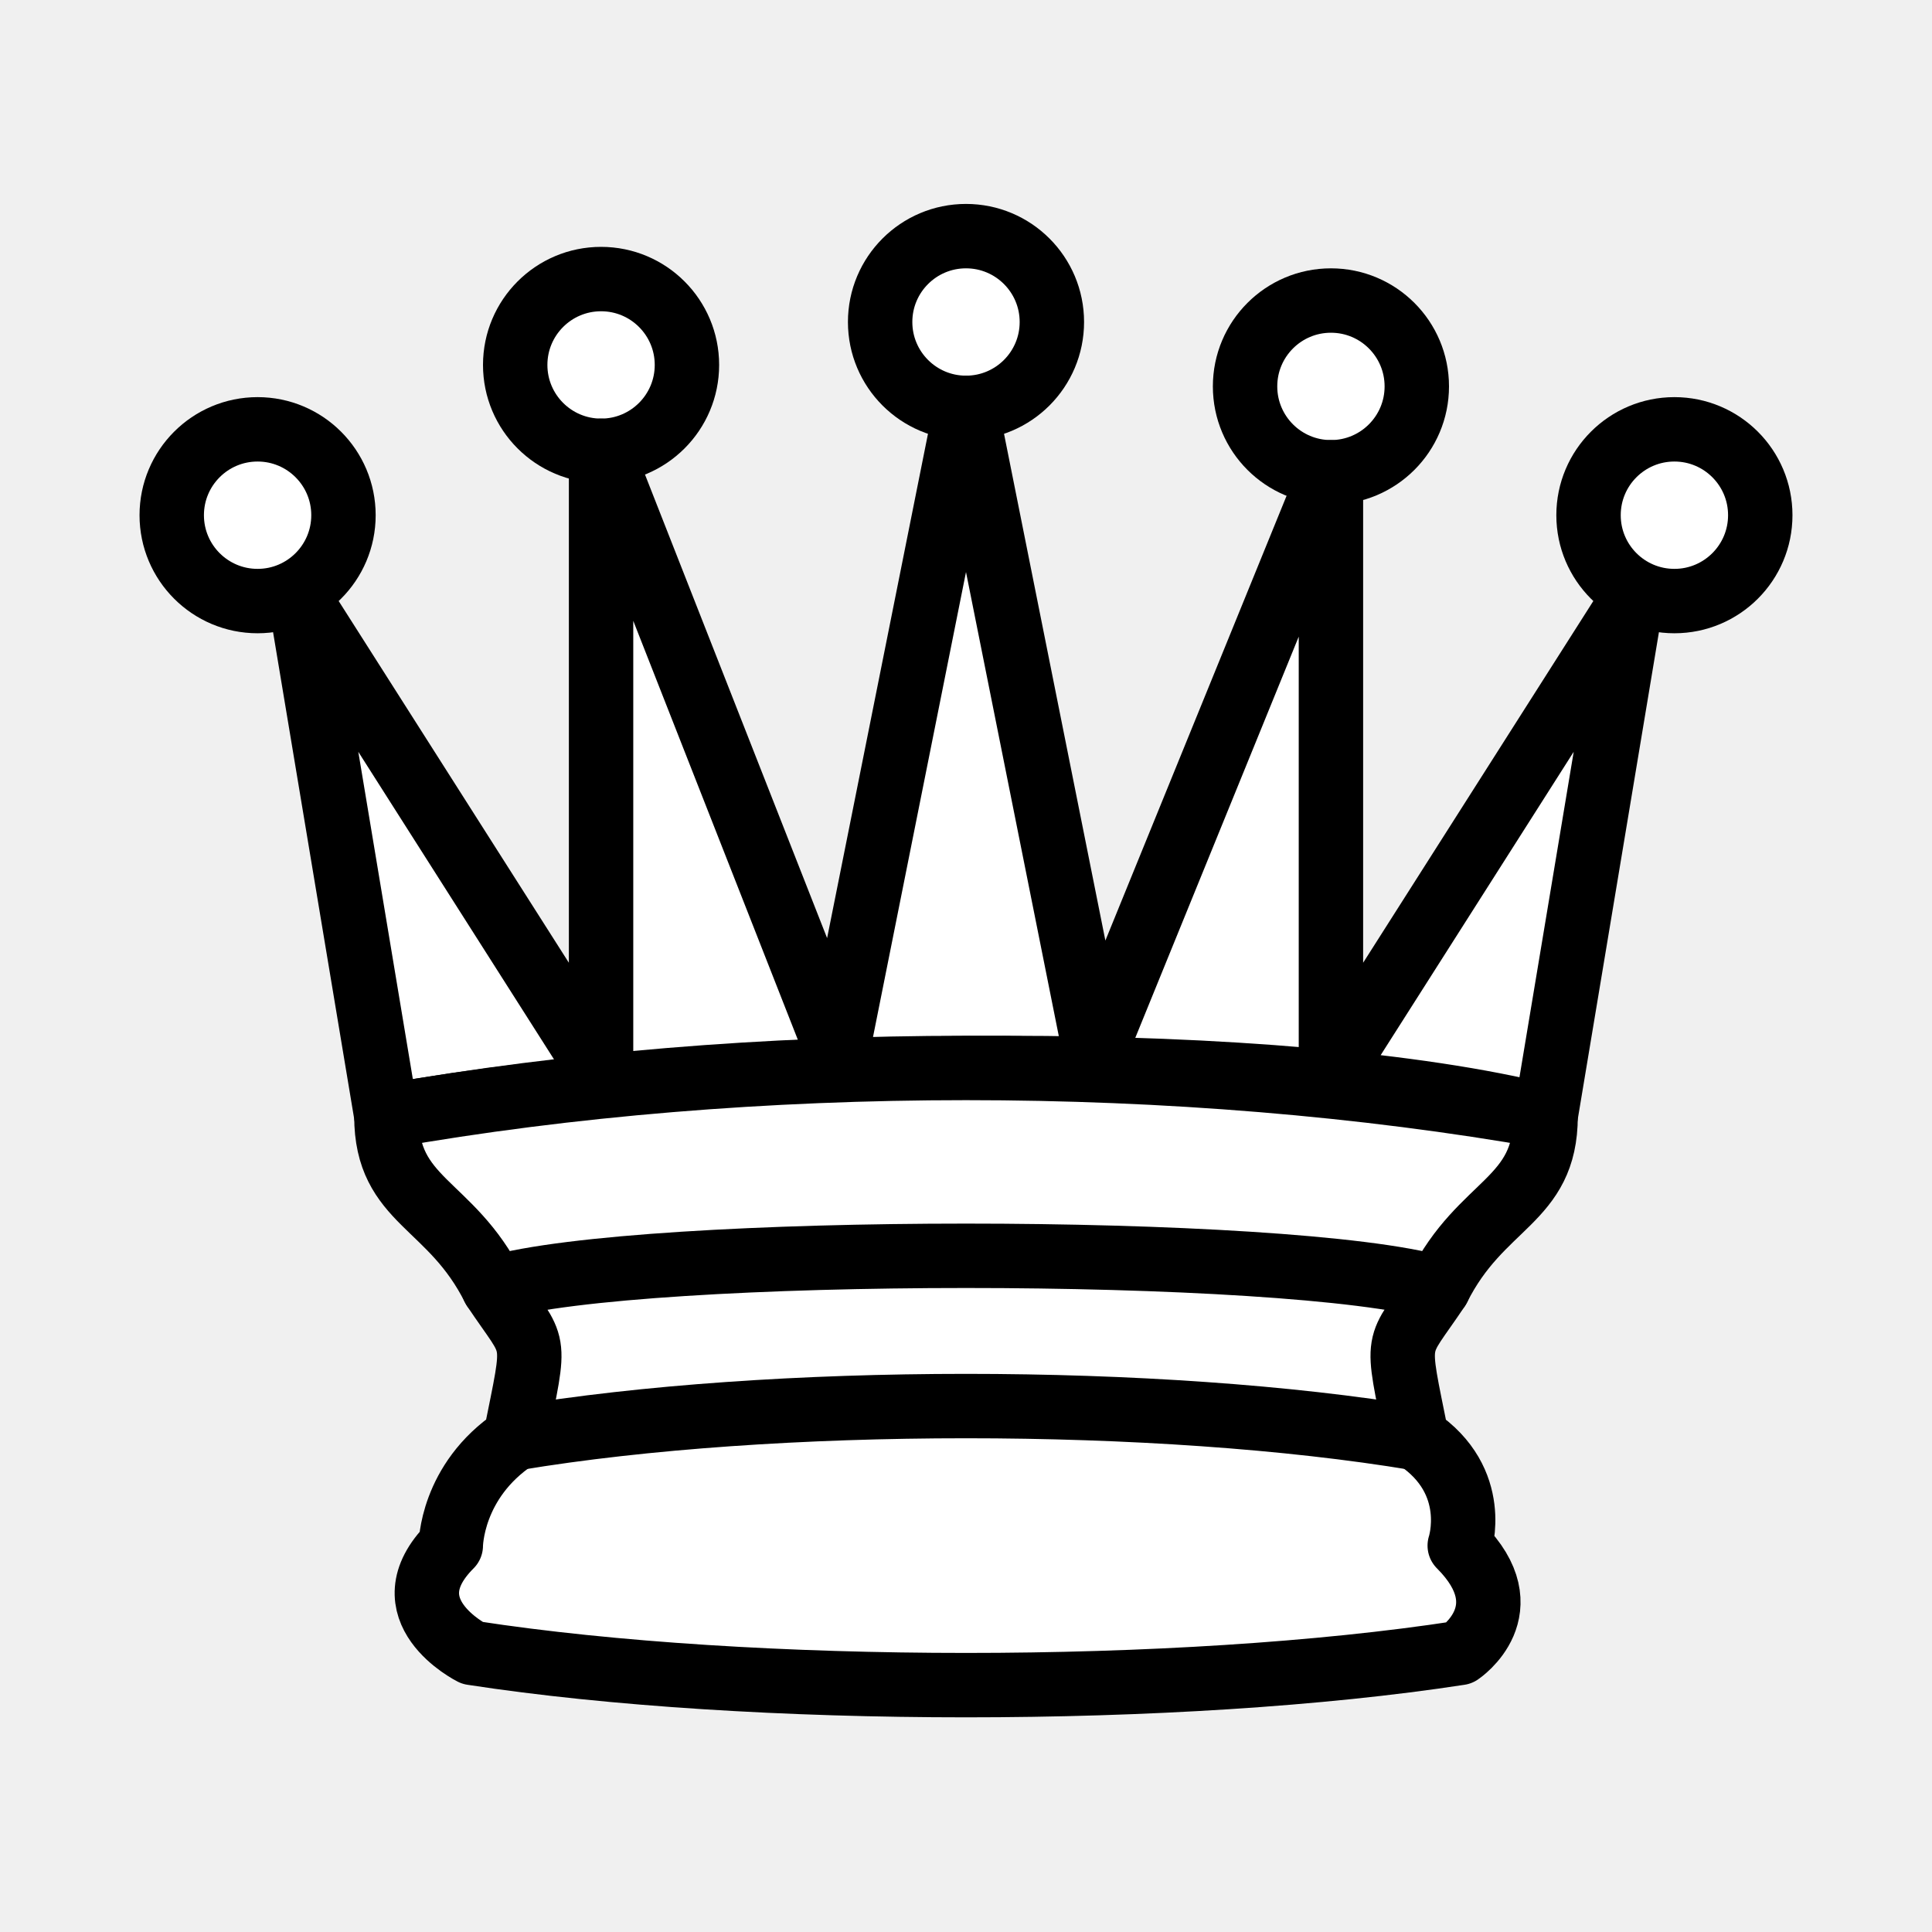
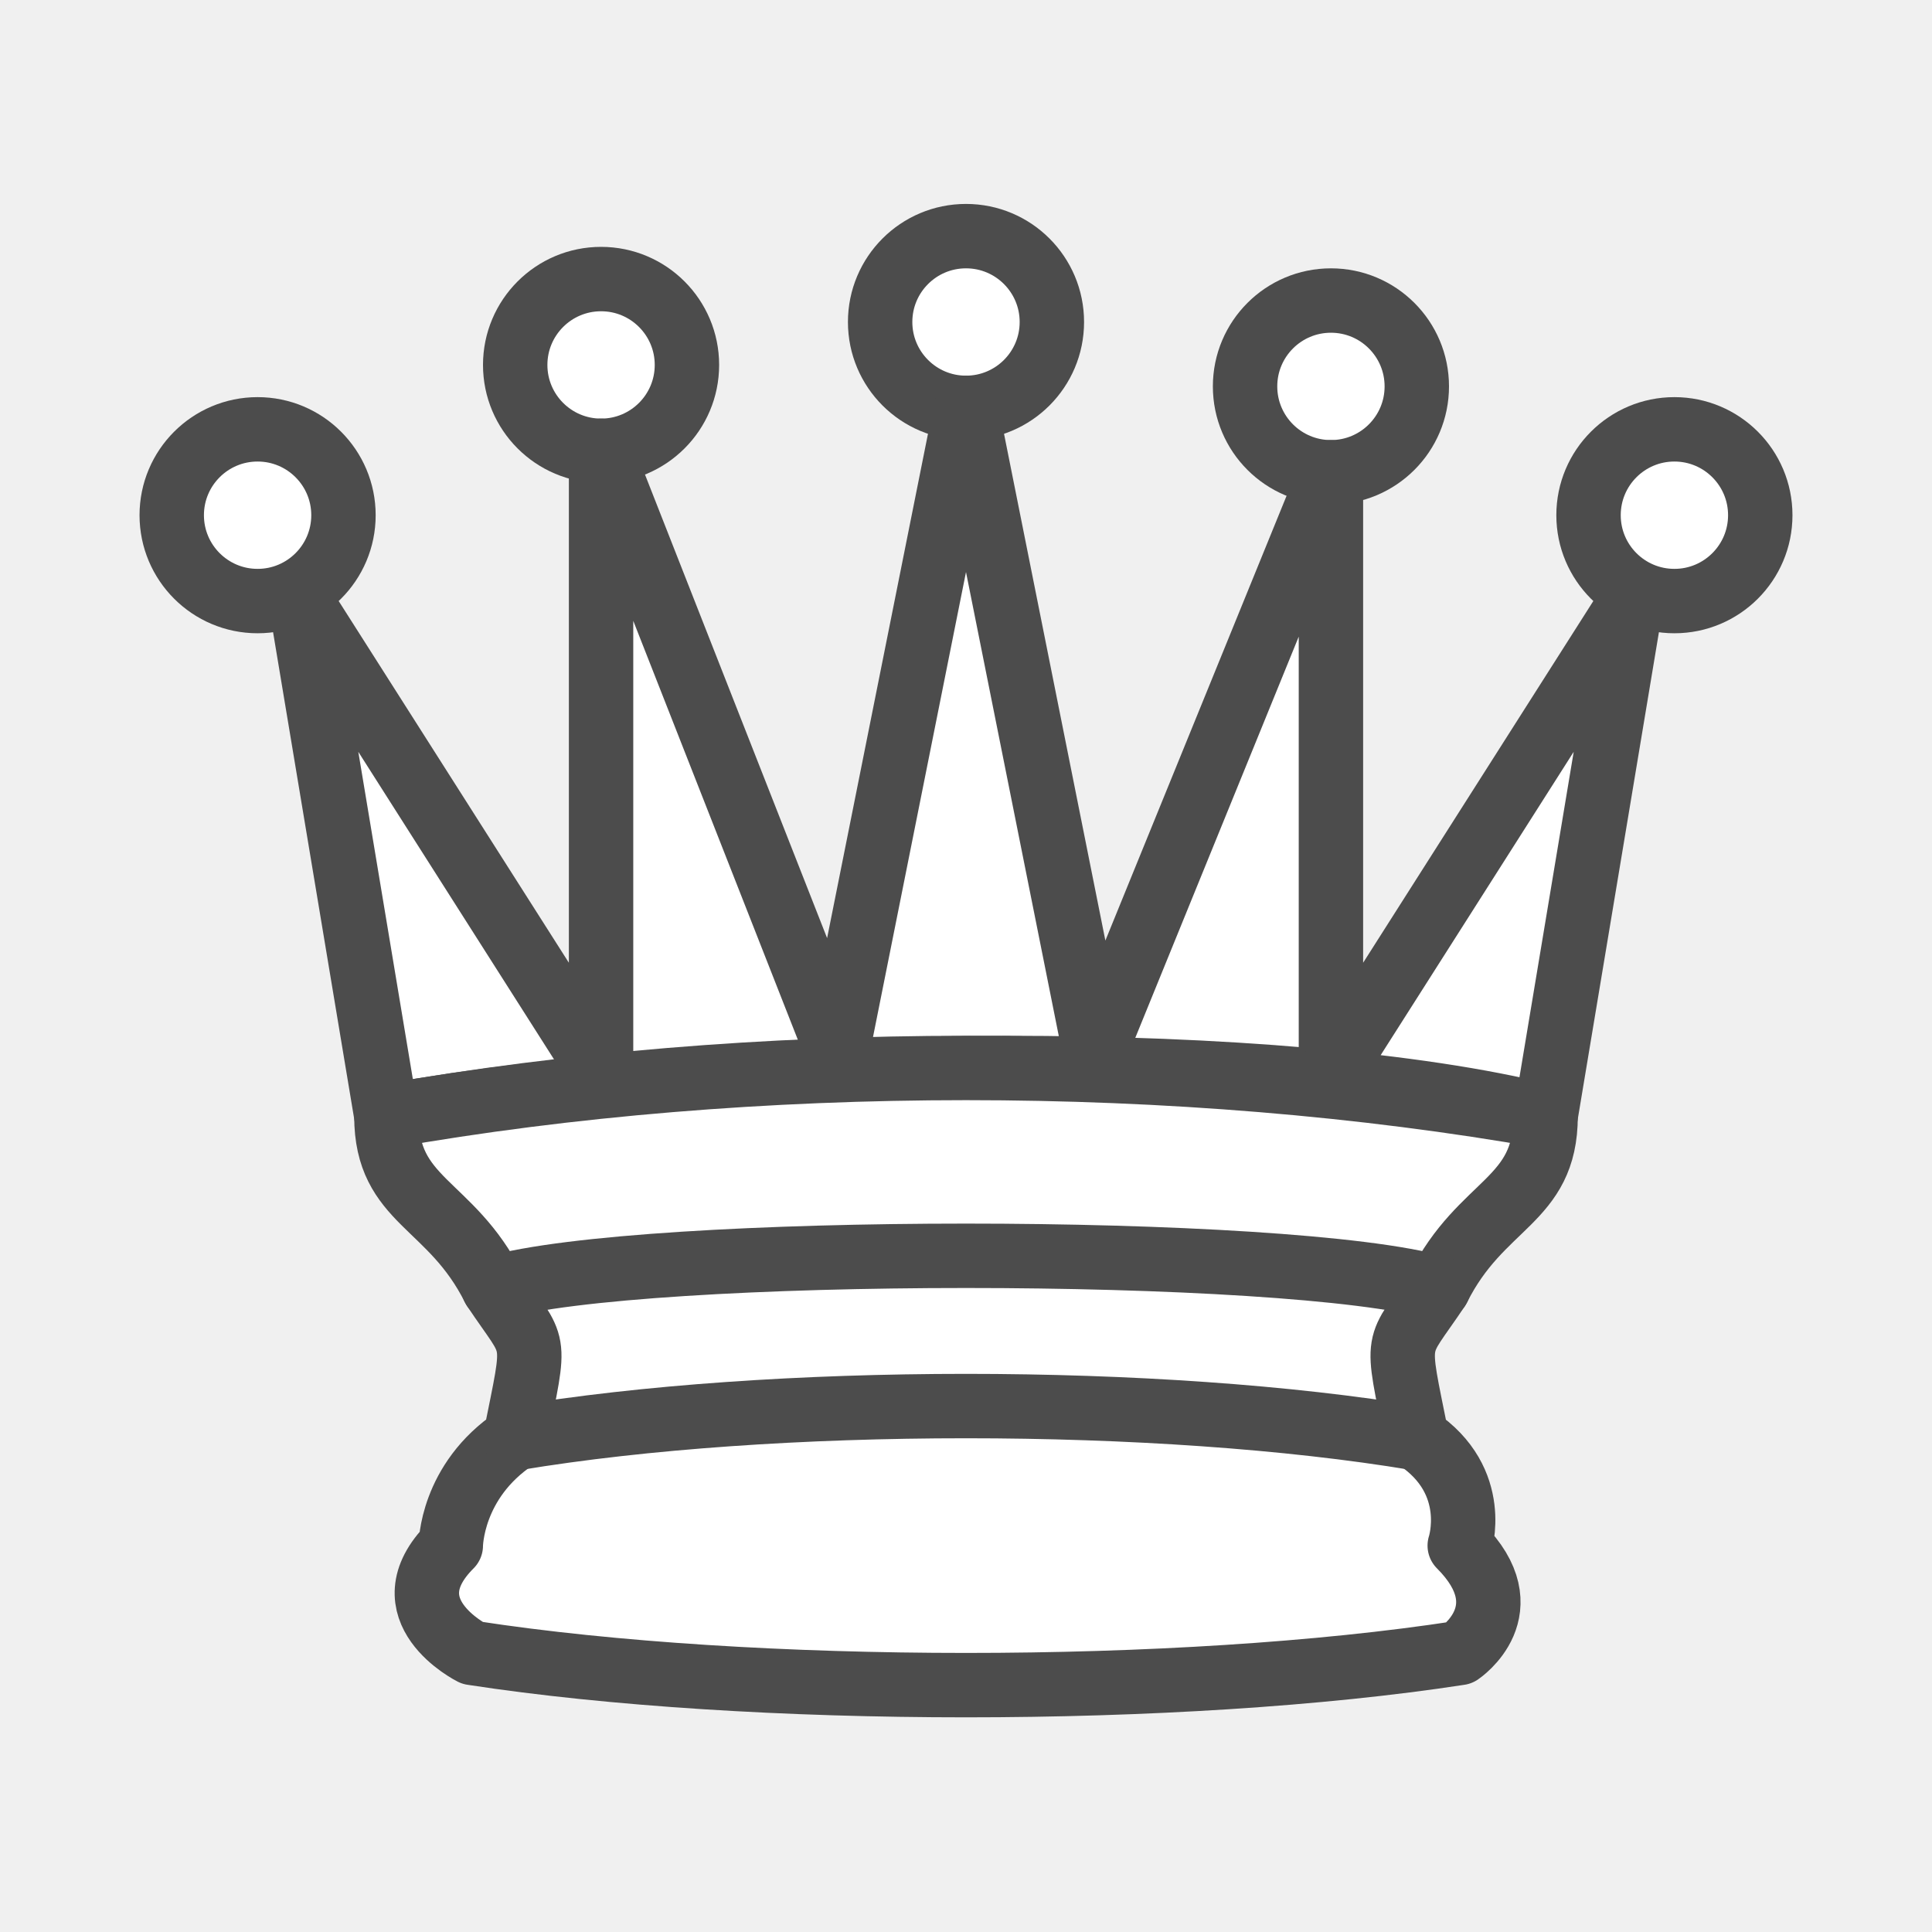
<svg xmlns="http://www.w3.org/2000/svg" version="1.1" width="45" height="45">
-   <g style="opacity:1; fill:#ffffff; fill-opacity:1; fill-rule:evenodd; stroke:#000000; stroke-width:1.5; stroke-linecap:round;stroke-linejoin:round;stroke-miterlimit:4; stroke-dasharray:none; stroke-opacity:1;">
+   <g style="opacity:1; fill:#ffffff; fill-opacity:1; fill-rule:evenodd; stroke:#4c4c4c; stroke-width:1.5; stroke-linecap:round;stroke-linejoin:round;stroke-miterlimit:4; stroke-dasharray:none; stroke-opacity:1;">
    <path d="M 9 13 A 2 2 0 1 1  5,13 A 2 2 0 1 1  9 13 z" transform="translate(-1,-1)" />
    <path d="M 9 13 A 2 2 0 1 1  5,13 A 2 2 0 1 1  9 13 z" transform="translate(15.5,-5.5)" />
    <path d="M 9 13 A 2 2 0 1 1  5,13 A 2 2 0 1 1  9 13 z" transform="translate(32,-1)" />
    <path d="M 9 13 A 2 2 0 1 1  5,13 A 2 2 0 1 1  9 13 z" transform="translate(7,-4.5)" />
    <path d="M 9 13 A 2 2 0 1 1  5,13 A 2 2 0 1 1  9 13 z" transform="translate(24,-4)" />
    <path d="M 9,26 C 17.5,24.5 30,24.5 36,26 L 38,14 L 31,25 L 31,11 L 25.5,24.5 L 22.5,9.5 L 19.5,24.5 L 14,10.5 L 14,25 L 7,14 L 9,26 z " style="stroke-linecap:butt;" />
    <path d="M 9,26 C 9,28 10.5,28 11.5,30 C 12.5,31.5 12.5,31 12,33.5 C 10.5,34.5 10.5,36 10.5,36 C 9,37.5 11,38.5 11,38.5 C 17.5,39.5 27.5,39.5 34,38.5 C 34,38.5 35.5,37.5 34,36 C 34,36 34.5,34.5 33,33.5 C 32.5,31 32.5,31.5 33.5,30 C 34.5,28 36,28 36,26 C 27.5,24.5 17.5,24.5 9,26 z " style="stroke-linecap:butt;" />
    <path d="M 11.5,30 C 15,29 30,29 33.5,30" style="fill:none;" />
    <path d="M 12,33.5 C 18,32.5 27,32.5 33,33.5" style="fill:none;" />
  </g>
</svg>
